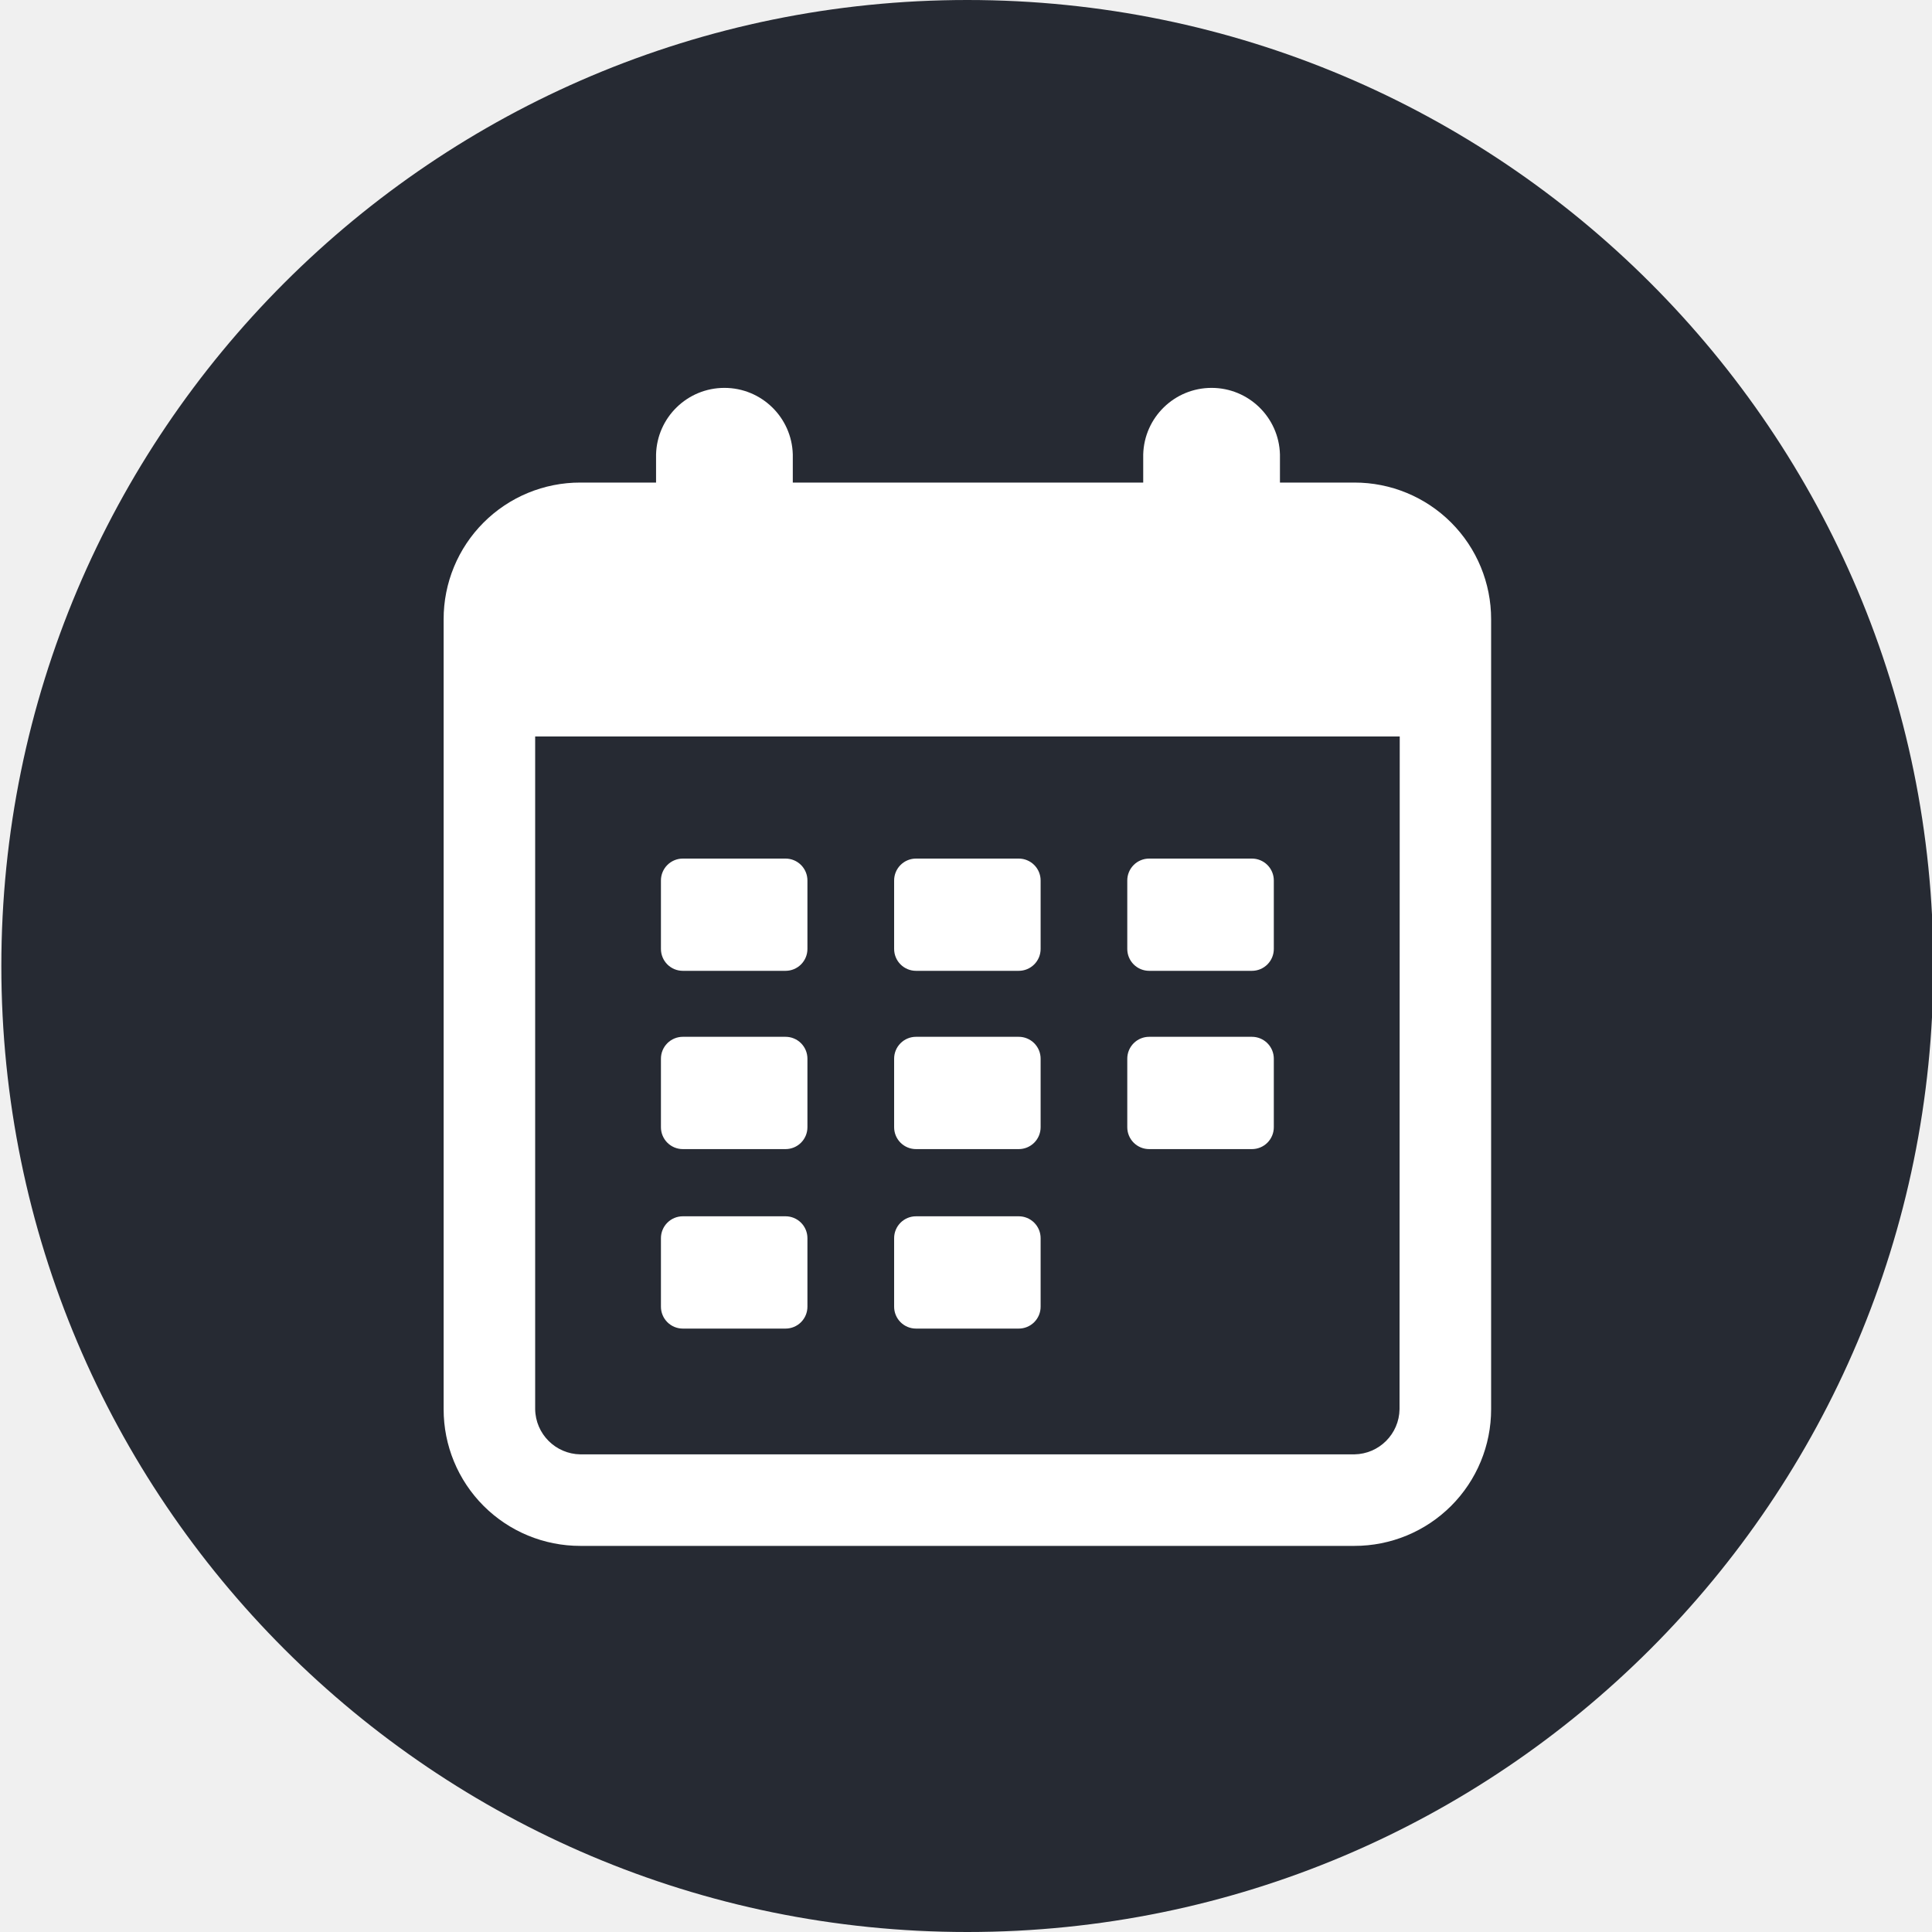
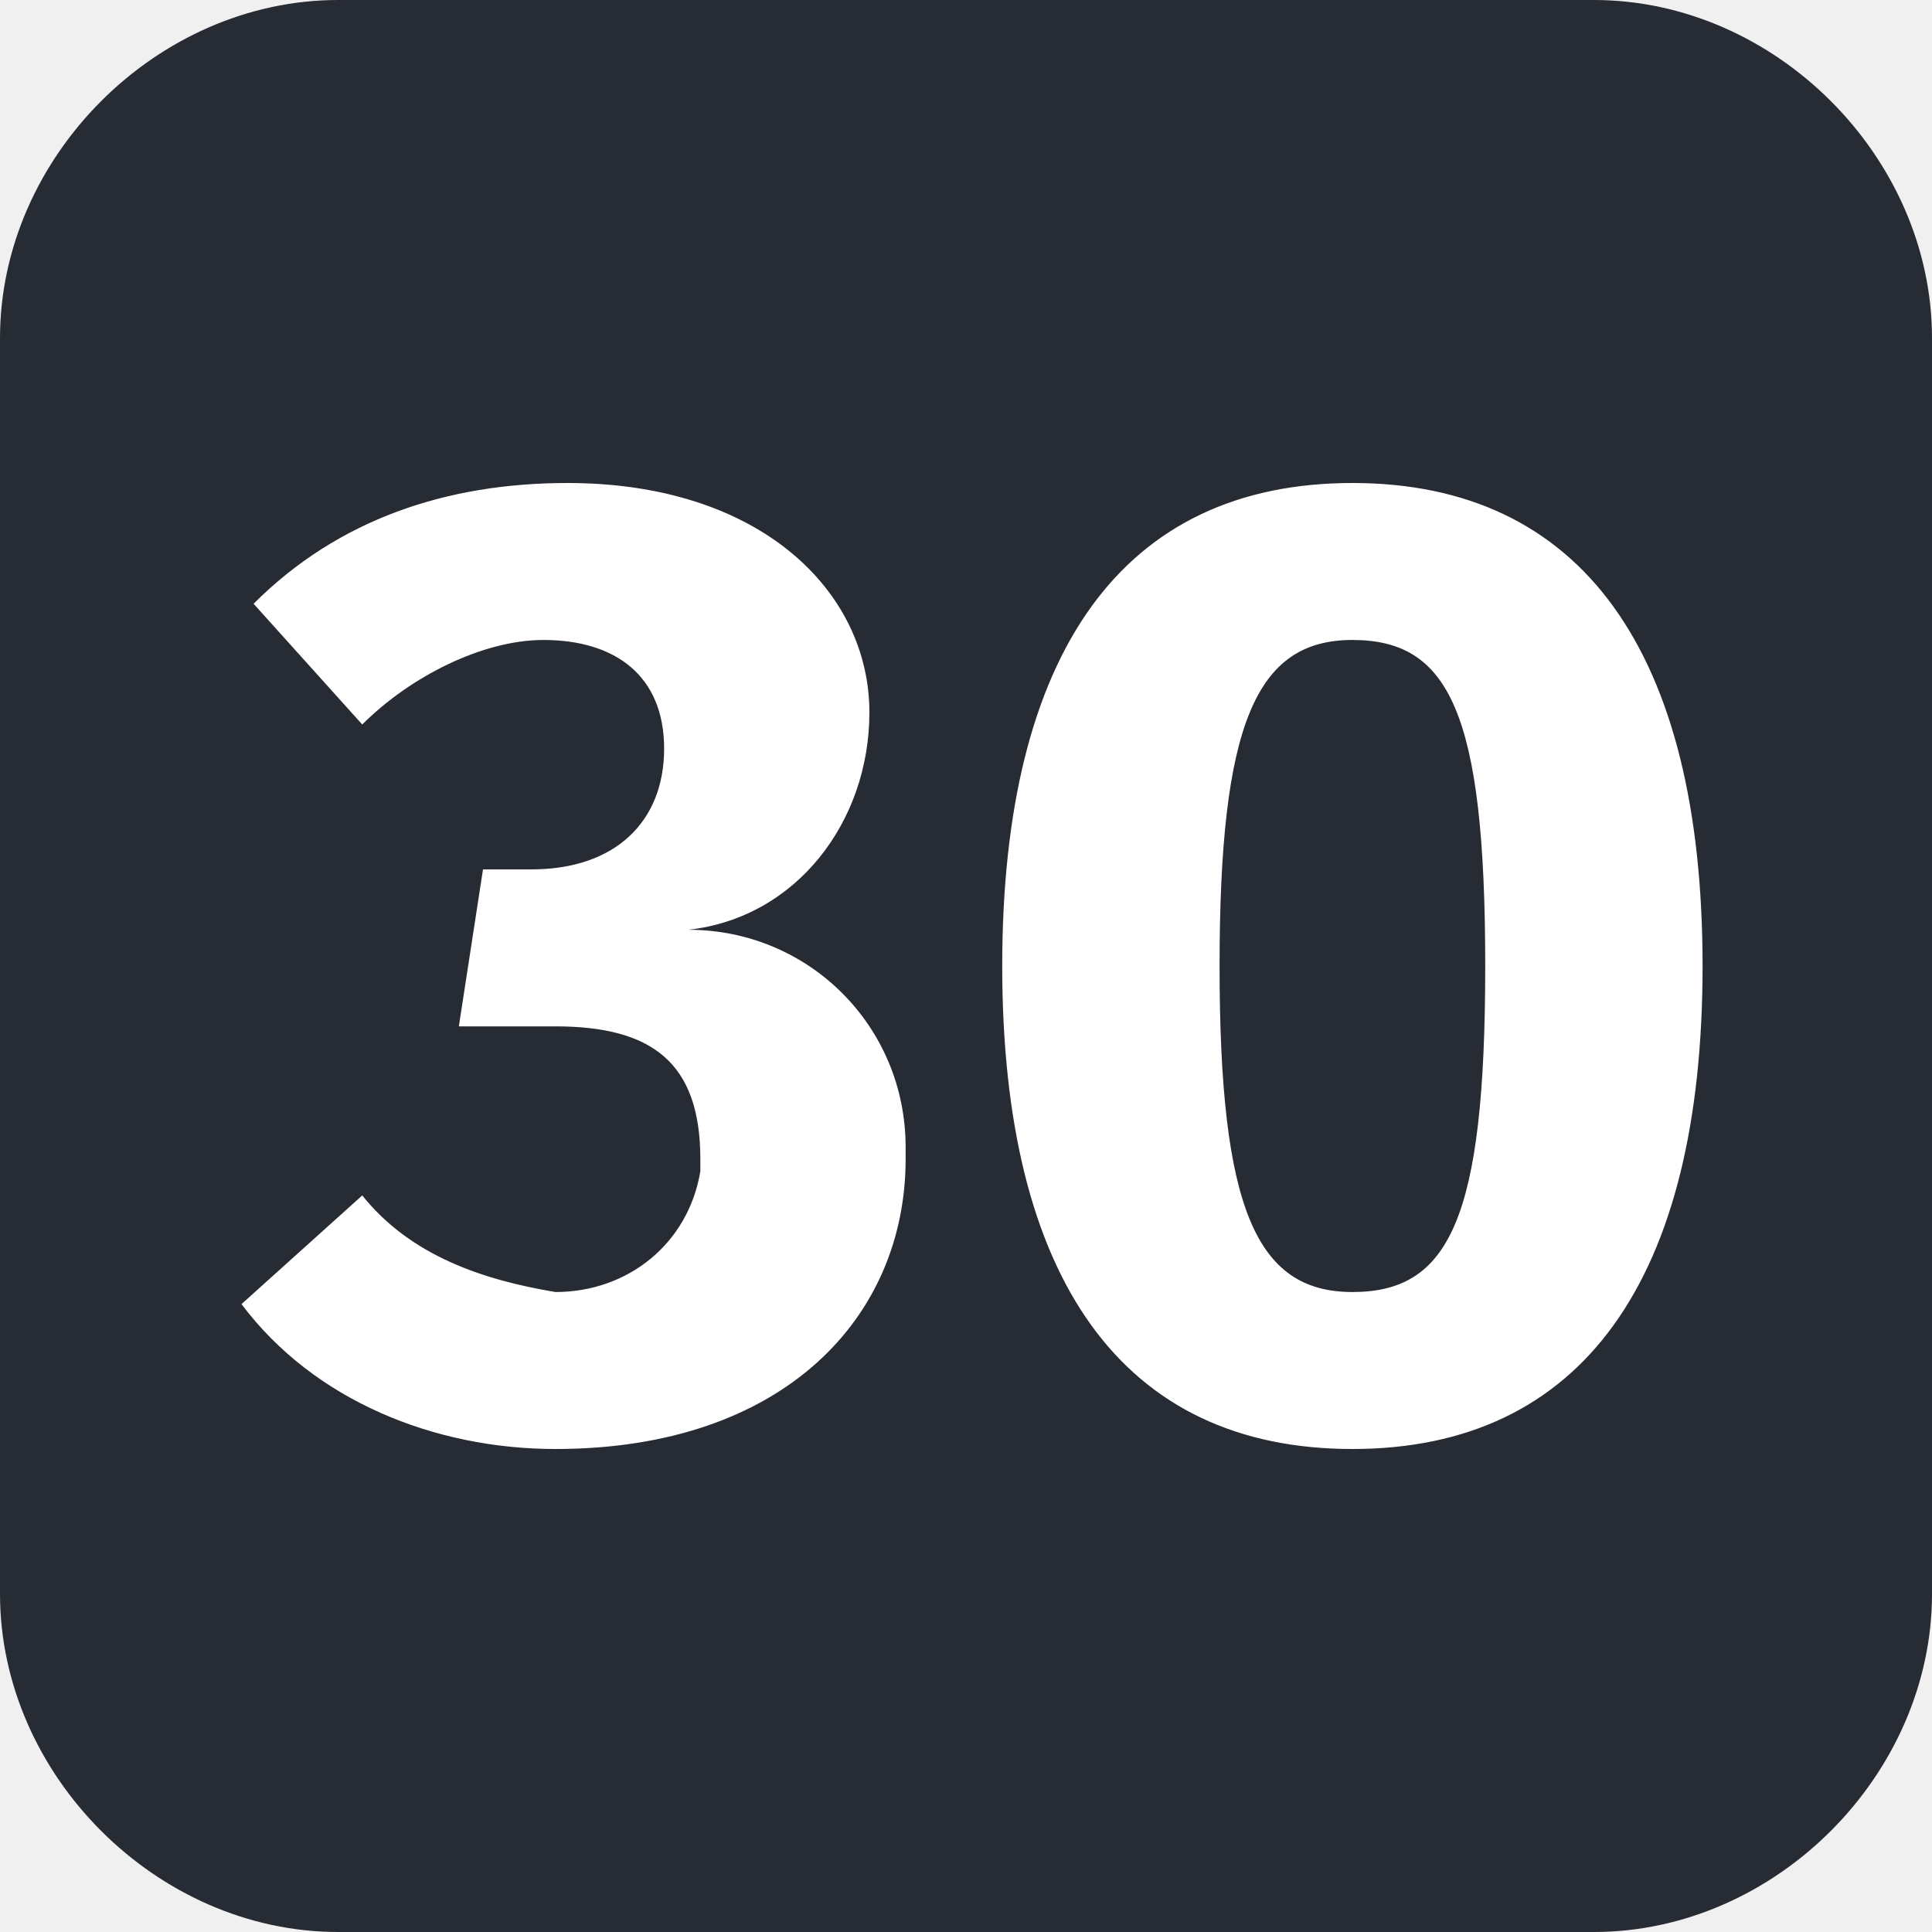
- <svg xmlns="http://www.w3.org/2000/svg" id="Layer_1" data-name="Layer 1" viewBox="0 0 400 400">
-   <defs>
-     <style>.cls-1{fill:#262a33;}.cls-2{fill:#fff;}</style>
-   </defs>
-   <circle class="cls-1" cx="200.28" cy="200" r="200" />
-   <path class="cls-2" d="M280.41,99.91H265V94.09a14.16,14.16,0,0,0-28.31,0v5.82H164.14V94.09a14.16,14.16,0,0,0-28.31,0v5.82H120.16a28.25,28.25,0,0,0-28.31,28.31V291.75a28.26,28.26,0,0,0,28.31,28.31H280.41a28.27,28.27,0,0,0,28.31-28.31V128.22A28.26,28.26,0,0,0,280.41,99.91Zm9.35,191.84a9.5,9.5,0,0,1-9.35,9.36H120.16a9.5,9.5,0,0,1-9.36-9.36V152.48h179Z" />
-   <path class="cls-2" d="M141.39,201h21.23a4.53,4.53,0,0,0,4.55-4.55V182.31a4.53,4.53,0,0,0-4.55-4.55H141.39a4.53,4.53,0,0,0-4.55,4.55v14.15A4.53,4.53,0,0,0,141.39,201Z" />
-   <path class="cls-2" d="M189.67,201H210.9a4.53,4.53,0,0,0,4.55-4.55V182.31a4.53,4.53,0,0,0-4.55-4.55H189.67a4.53,4.53,0,0,0-4.55,4.55v14.15A4.53,4.53,0,0,0,189.67,201Z" />
-   <path class="cls-2" d="M237.94,201h21.24a4.53,4.53,0,0,0,4.55-4.55V182.31a4.53,4.53,0,0,0-4.55-4.55H237.94a4.53,4.53,0,0,0-4.55,4.55v14.15A4.53,4.53,0,0,0,237.94,201Z" />
-   <path class="cls-2" d="M141.39,237.91h21.23a4.53,4.53,0,0,0,4.55-4.55V219.21a4.53,4.53,0,0,0-4.55-4.55H141.39a4.53,4.53,0,0,0-4.55,4.55v14.15A4.53,4.53,0,0,0,141.39,237.91Z" />
-   <path class="cls-2" d="M189.67,237.91H210.9a4.53,4.53,0,0,0,4.55-4.55V219.21a4.53,4.53,0,0,0-4.55-4.55H189.67a4.53,4.53,0,0,0-4.55,4.55v14.15A4.53,4.53,0,0,0,189.67,237.91Z" />
-   <path class="cls-2" d="M237.94,237.91h21.24a4.53,4.53,0,0,0,4.55-4.55V219.21a4.53,4.53,0,0,0-4.55-4.55H237.94a4.53,4.53,0,0,0-4.55,4.55v14.15A4.53,4.53,0,0,0,237.94,237.91Z" />
-   <path class="cls-2" d="M141.39,275.07h21.23a4.53,4.53,0,0,0,4.55-4.55V256.37a4.53,4.53,0,0,0-4.55-4.55H141.39a4.53,4.53,0,0,0-4.55,4.55v14.15A4.53,4.53,0,0,0,141.39,275.07Z" />
-   <path class="cls-2" d="M189.67,275.07H210.9a4.53,4.53,0,0,0,4.55-4.55V256.37a4.53,4.53,0,0,0-4.55-4.55H189.67a4.53,4.53,0,0,0-4.55,4.55v14.15A4.53,4.53,0,0,0,189.67,275.07Z" />
+ <svg xmlns="http://www.w3.org/2000/svg" version="1.1" id="Layer_1" x="0" y="0" viewBox="0 0 16 16" xml:space="preserve">
+   <style>.st1{fill:#fff}</style>
+   <path d="M2.8 0h10.4C14.7 0 16 1.3 16 2.8v10.4c0 1.5-1.3 2.8-2.8 2.8H2.8C1.3 16 0 14.7 0 13.2V2.8C0 1.3 1.3 0 2.8 0z" fill="#272b33" />
+   <g id="_30-2">
+     <path class="st1" d="M7.2 5.9c0 .9-.6 1.7-1.5 1.8 1 0 1.8.8 1.8 1.8v.1c0 1.3-1 2.4-2.9 2.4-1 0-2-.4-2.6-1.2l1-.9c.4.5 1 .7 1.6.8.6 0 1.1-.4 1.2-1v-.1c0-.8-.4-1.1-1.2-1.1h-.8L4 7.2h.4c.7 0 1.1-.4 1.1-1s-.4-.9-1-.9c-.5 0-1.1.3-1.5.7l-.9-1c.7-.7 1.6-1 2.6-1 1.6 0 2.5.9 2.5 1.9zM14.1 8c0 2.6-1 4-2.9 4s-2.9-1.4-2.9-4 1-4 2.9-4 2.9 1.4 2.9 4zm-4 0c0 2 .3 2.7 1.1 2.7s1.1-.6 1.1-2.7-.3-2.7-1.1-2.7-1.1.7-1.1 2.7z" />
+   </g>
</svg>
